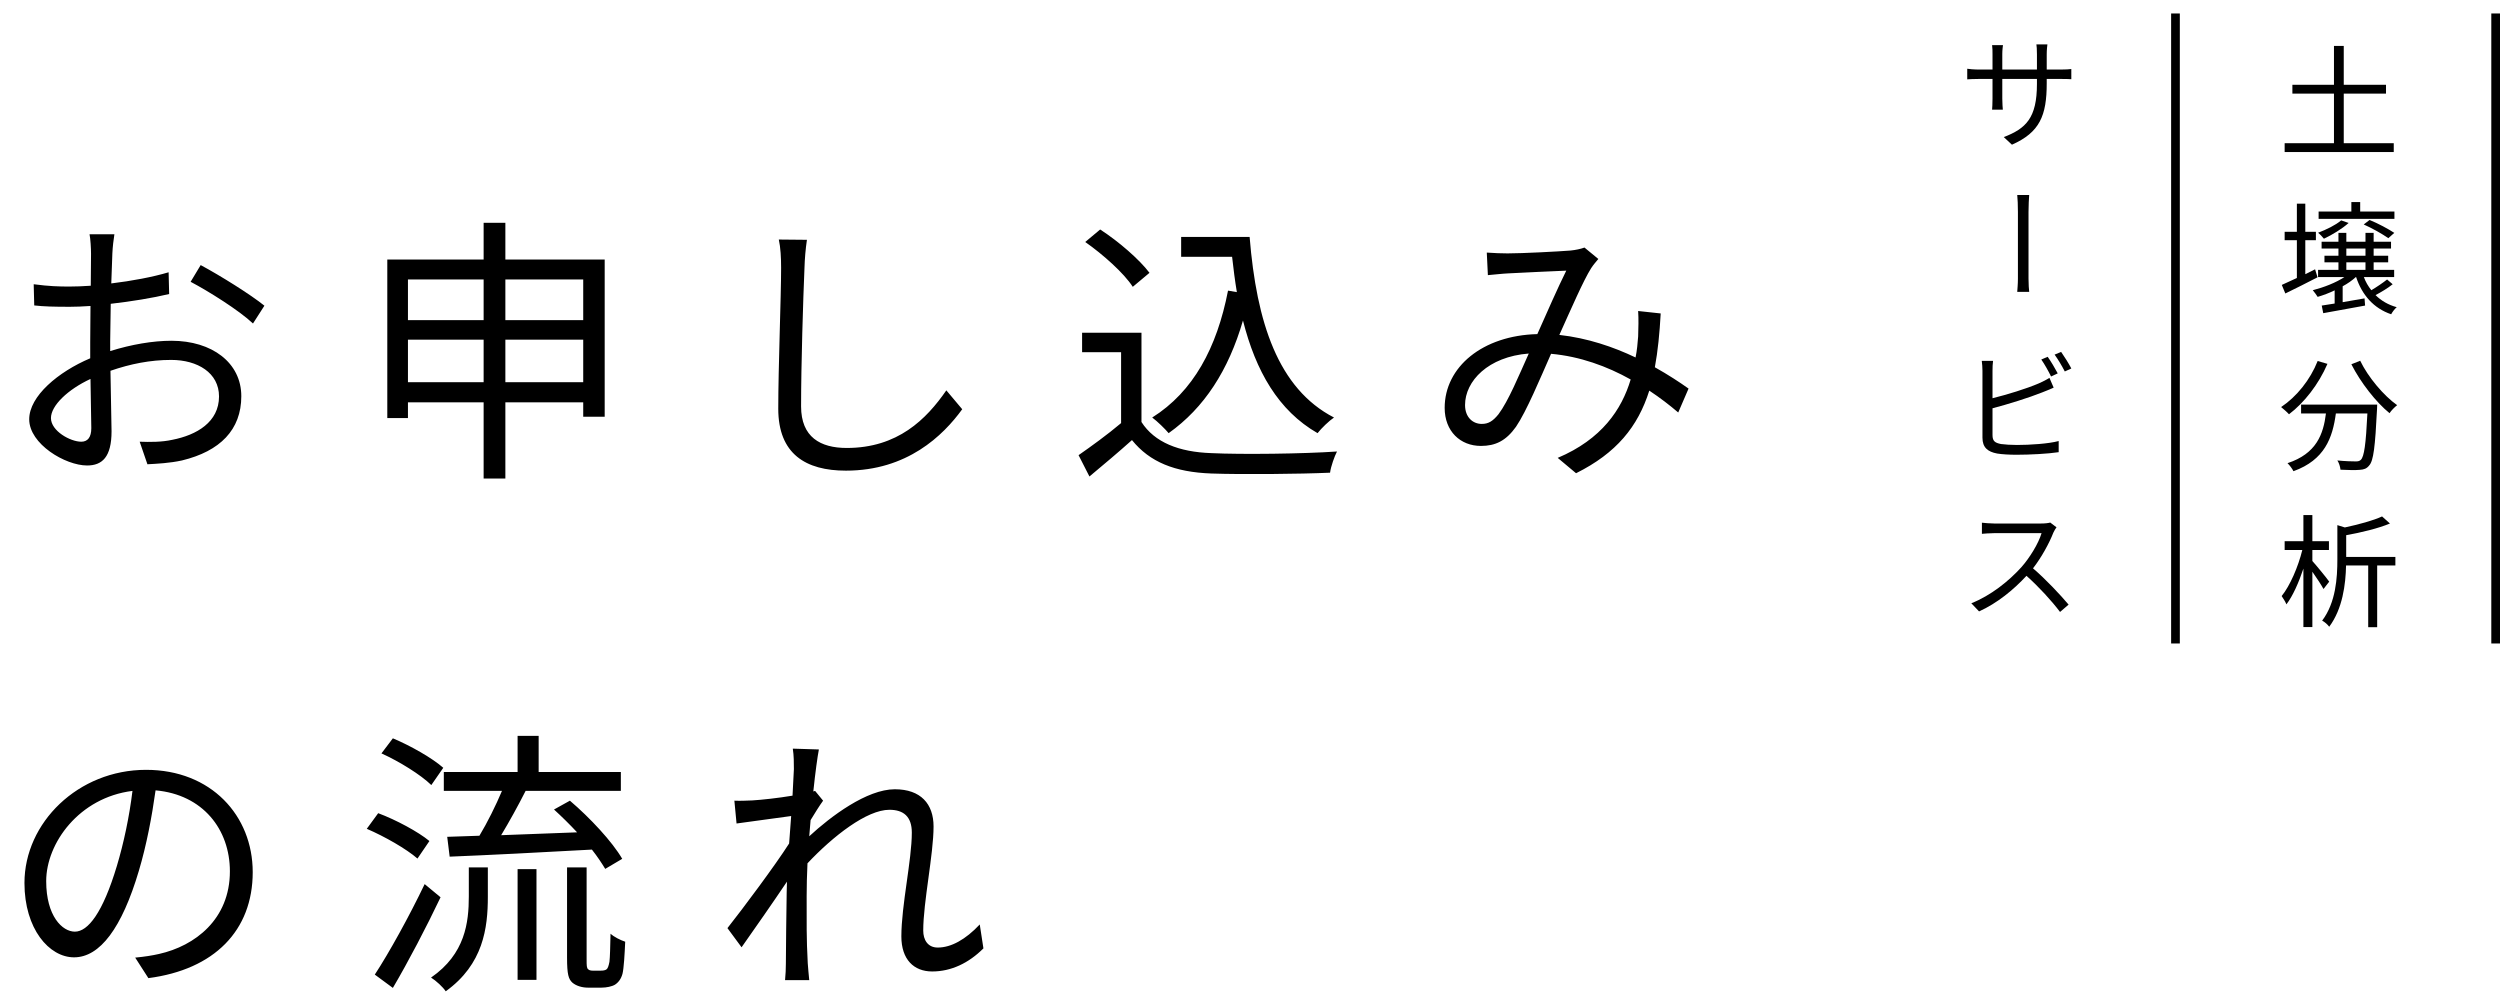
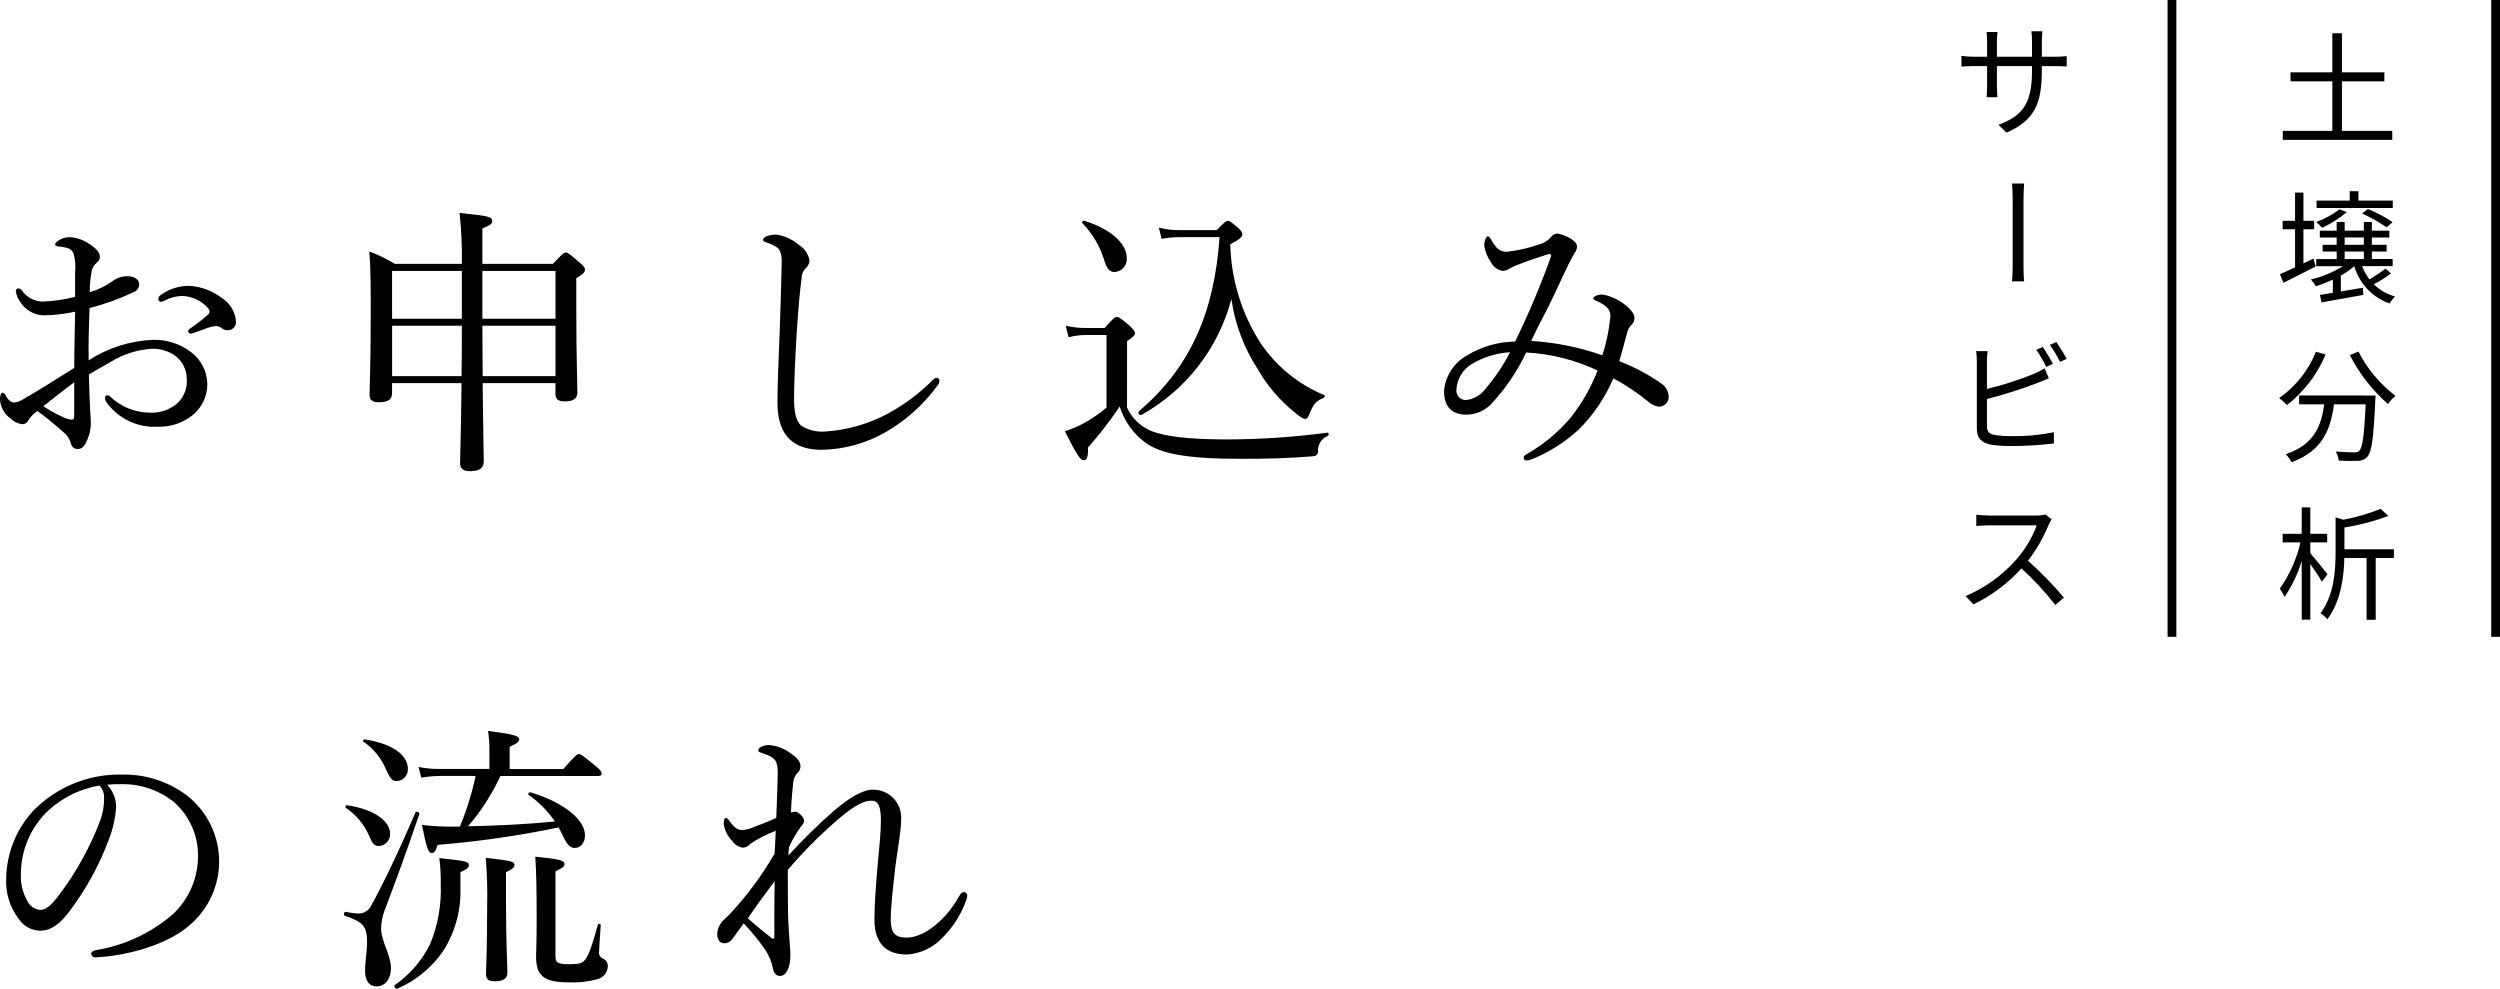
- <svg xmlns="http://www.w3.org/2000/svg" width="287.5" height="115.5" viewBox="0 0 287.5 115.5">
-   <g id="グループ_10051" data-name="グループ 10051" transform="translate(-58 -164.146)">
+ <svg xmlns="http://www.w3.org/2000/svg" width="284.428" height="112.493" viewBox="0 0 284.428 112.493">
+   <g id="グループ_9864" data-name="グループ 9864" transform="translate(-61.072 -165.696)">
    <g id="グループ_712" data-name="グループ 712" transform="translate(28 18.635)">
-       <text id="お申し込み_の流れ" data-name="お申し込み の流れ" transform="translate(30 198.011)" font-size="32" font-family="YuMin-Medium, YuMincho" font-weight="500" letter-spacing="0.28em">
-         <tspan x="0" y="0">お申し込み</tspan>
-         <tspan x="0" y="59">の流れ</tspan>
-       </text>
+       <path id="パス_4800" data-name="パス 4800" d="M24.576-18.432a5.484,5.484,0,0,0-3.232,1.056.511.511,0,0,0-.256.448.321.321,0,0,0,.32.32,1.371,1.371,0,0,0,.416-.16,4.61,4.61,0,0,1,1.92-.512,4.027,4.027,0,0,1,3.008,1.408.583.583,0,0,1,.16.352.411.411,0,0,1-.128.32,18.692,18.692,0,0,1-2.048,1.6c-.192.128-.256.224-.256.352a.275.275,0,0,0,.256.256,1.408,1.408,0,0,0,.32-.064c.512-.16.96-.352,1.6-.576a3.877,3.877,0,0,1,.928-.224,1.146,1.146,0,0,1,.736.256.978.978,0,0,0,.64.224.924.924,0,0,0,.96-.96,3.4,3.4,0,0,0-1.536-2.656A6.727,6.727,0,0,0,24.576-18.432Zm-12.96,1.248a16.789,16.789,0,0,1-3.744.544,2.925,2.925,0,0,1-2.3-1.248.551.551,0,0,0-.416-.256.316.316,0,0,0-.288.32,2.711,2.711,0,0,0,.48,1.184A3.254,3.254,0,0,0,8.1-15.072a18.079,18.079,0,0,0,3.52-.416c-.032,2.016-.1,3.968-.1,6.4C9.568-7.9,7.872-6.752,5.664-5.5a2.288,2.288,0,0,1-1.024.352.746.746,0,0,1-.48-.224,1.913,1.913,0,0,1-.48-.672.463.463,0,0,0-.32-.224c-.192,0-.288.32-.288.736A2.836,2.836,0,0,0,4.288-3.328a2.271,2.271,0,0,0,1.312.64.736.736,0,0,0,.7-.448A3.62,3.62,0,0,1,7.328-4.192,37.342,37.342,0,0,1,10.24-1.824,2.354,2.354,0,0,1,11.072-.7c.16.64.416.832.864.832.512,0,.864-.384,1.248-1.536a4.464,4.464,0,0,0,.224-1.408c0-.16-.032-.832-.064-1.216-.064-1.12-.128-2.72-.16-4.32.8-.48,1.664-.96,2.5-1.44a10.07,10.07,0,0,1,4.512-1.472A4.279,4.279,0,0,1,23.1-10.4,3.3,3.3,0,0,1,24.32-7.84a3.381,3.381,0,0,1-1.088,2.784A4.423,4.423,0,0,1,20.16-4a6.583,6.583,0,0,1-4.512-1.792.488.488,0,0,0-.384-.192.274.274,0,0,0-.256.256.983.983,0,0,0,.128.48A6.734,6.734,0,0,0,21.024-2.4,6.042,6.042,0,0,0,24.9-3.648a4.542,4.542,0,0,0,1.76-3.584,4.624,4.624,0,0,0-1.888-3.68,6.781,6.781,0,0,0-4.256-1.376,14.566,14.566,0,0,0-7.36,2.336c-.032-2.016.032-4.032.1-5.952A26.719,26.719,0,0,0,18.3-17.728a.937.937,0,0,0,.608-.864c0-.544-.544-.928-1.248-.928a2.743,2.743,0,0,0-1.856.608A9.233,9.233,0,0,1,13.28-17.7a13.128,13.128,0,0,1,.224-2.432,1.718,1.718,0,0,1,.608-.96.766.766,0,0,0,.32-.672c0-.48-.512-1.024-1.312-1.5a4.207,4.207,0,0,0-2.08-.7,2.27,2.27,0,0,0-1.376.416c-.256.192-.32.32-.32.448,0,.1.16.16.416.192a4.7,4.7,0,0,1,.928.16,1.085,1.085,0,0,1,.736.576A5.607,5.607,0,0,1,11.616-20Zm-.1,13.376c0,.48-.064.608-.32.608a3.079,3.079,0,0,1-.992-.32A14.568,14.568,0,0,1,8-4.736c1.024-.8,2.3-1.824,3.52-2.72ZM48-20.928a16.288,16.288,0,0,0-2.912-1.408c.16,1.92.16,3.68.16,7.04,0,6.208-.128,8.16-.128,9.28,0,.544.288.832,1.024.832,1.056,0,1.536-.288,1.536-1.056V-7.36h7.9c-.064,5.792-.16,8.32-.16,9.056,0,.672.32.96,1.152.96,1.088,0,1.536-.352,1.536-1.152,0-1.024-.064-3.072-.128-8.864h8.288v1.248c0,.576.32.832,1.024.832.992,0,1.472-.32,1.472-1.024,0-.9-.128-3.808-.128-9.728V-19.3c.864-.512.992-.736.992-.992,0-.192-.128-.384-.672-.832-1.12-.992-1.312-1.088-1.5-1.088-.224,0-.384.1-1.472,1.28H57.952V-24.96c.96-.384,1.12-.576,1.12-.832,0-.48-.384-.608-3.712-.928a45.737,45.737,0,0,1,.256,5.792Zm18.272,7.04V-8.16H57.984c0-1.92-.032-3.808-.032-5.728Zm-10.656,0c0,1.92,0,4.064-.032,5.728h-7.9v-5.728Zm2.336-6.24h8.32v5.44h-8.32Zm-2.336,0v5.44H47.68v-5.44ZM96.544.224a15.127,15.127,0,0,0,7.3-2.016A19.218,19.218,0,0,0,109.7-7.04a.917.917,0,0,0,.256-.64.348.348,0,0,0-.352-.288c-.128,0-.256.1-.416.256a21.992,21.992,0,0,1-5.024,3.776,17.526,17.526,0,0,1-7.168,2.08,4.474,4.474,0,0,1-2.784-.672c-.544-.512-.8-1.44-.8-3.04,0-1.664.128-4.8.32-7.776.16-2.56.352-4.512.544-6.048a1.528,1.528,0,0,1,.448-1.024,1.28,1.28,0,0,0,.448-.9,2.584,2.584,0,0,0-1.152-1.728,5.213,5.213,0,0,0-2.592-1.216,3.22,3.22,0,0,0-1.152.192c-.256.1-.384.256-.384.416s.128.192.384.288a5.223,5.223,0,0,1,1.12.512c.48.32.64.8.608,1.984-.064,2.56-.128,5.056-.224,7.584-.128,3.1-.256,6.144-.256,8.16C91.52-1.28,93.472.224,96.544.224ZM129.888-20a1.477,1.477,0,0,0,1.376-1.632c0-1.472-1.568-3.168-4.8-4.192-.16-.064-.384.16-.256.256a10.357,10.357,0,0,1,2.464,4.128C128.992-20.32,129.344-20,129.888-20Zm7.424-4.768a8.8,8.8,0,0,1-2.4-.288l.32,1.28a10.893,10.893,0,0,1,2.144-.192h4.448c-.608,8.736-3.424,14.912-9.184,19.808-.16.16.1.544.288.416a21.236,21.236,0,0,0,10.24-13.184,19.739,19.739,0,0,0,2.976,7.936,17.424,17.424,0,0,0,4.224,4.96c.576.48.96.736,1.184.736s.32-.1.48-.512c.448-1.152.768-1.536,1.6-1.856.16-.064.224-.288.064-.352a16.213,16.213,0,0,1-7.2-5.888,21.724,21.724,0,0,1-3.456-11.264c.992-.48,1.376-.832,1.376-1.12,0-.192-.128-.416-.48-.736-.8-.672-.96-.8-1.184-.8-.192,0-.352.128-1.248,1.056ZM131.3-12.128c.8-.576.9-.7.9-.9s-.128-.384-.608-.864c-1.056-.9-1.248-.992-1.472-.992-.192,0-.352.1-1.376,1.248h-1.92a9.736,9.736,0,0,1-2.5-.256l.32,1.312a7.958,7.958,0,0,1,2.176-.256h2.144v8.256a15.3,15.3,0,0,1-2.784,1.888,11.986,11.986,0,0,1-1.952.8c1.28,2.592,1.76,3.3,2.112,3.3.384,0,.544-.32.512-1.44A44.968,44.968,0,0,0,130.464-4.7a8.076,8.076,0,0,0,2.944,4.128c1.7,1.216,4.544,1.824,10.88,1.824,2.72,0,5.6-.064,8.128-.288.384-.032.544-.128.608-.512a1.817,1.817,0,0,1,1.12-1.824c.128-.064.128-.384-.032-.352a89.54,89.54,0,0,1-11.424.768c-4.736,0-7.04-.384-8.48-.9a5.183,5.183,0,0,1-2.912-2.72Zm56,2.272c.32-1.12.576-2.048.864-3.136a1.983,1.983,0,0,1,.576-1.056.964.964,0,0,0,.288-.736c0-.48-.48-1.056-1.216-1.6a5.783,5.783,0,0,0-2.4-1.056,1.778,1.778,0,0,0-.736.128c-.16.064-.32.192-.32.288s.064.192.224.256a4.6,4.6,0,0,1,1.184.672,1.384,1.384,0,0,1,.512,1.28,20.867,20.867,0,0,1-.9,4.288,29.842,29.842,0,0,0-8.1-1.632c.9-1.952,1.92-3.712,2.656-5.344.864-1.856,1.472-3.2,2.08-4.32.256-.448.48-.672.48-1.088,0-.352-.352-.672-.7-.864a3.911,3.911,0,0,0-1.568-.608,1.008,1.008,0,0,0-.736.448,2.523,2.523,0,0,1-1.344.8,15.816,15.816,0,0,1-3.68.832,1.477,1.477,0,0,1-1.248-.64,4.013,4.013,0,0,1-.512-.768c-.128-.224-.224-.352-.352-.352-.1,0-.192.1-.256.256a2.044,2.044,0,0,0-.16.768,4.339,4.339,0,0,0,.8,1.984,1.8,1.8,0,0,0,1.312.928,1.512,1.512,0,0,0,.7-.224,6.137,6.137,0,0,1,1.184-.544c.8-.32,1.824-.672,3.232-1.12.352-.1.448.032.352.288a94.7,94.7,0,0,1-4.064,9.632,10.831,10.831,0,0,0-5.5,1.6,5.1,5.1,0,0,0-2.592,4.032c0,1.952,1.056,2.688,2.528,2.688a3.9,3.9,0,0,0,2.784-1.152,22.725,22.725,0,0,0,4.032-5.92A21.759,21.759,0,0,1,184.832-8.8a20.62,20.62,0,0,1-3.072,5.376A18.642,18.642,0,0,1,176.8.7c-.288.16-.384.256-.384.448a.3.3,0,0,0,.32.288,1.72,1.72,0,0,0,.672-.16,17.348,17.348,0,0,0,5.344-3.424,18.194,18.194,0,0,0,3.872-5.76,25.045,25.045,0,0,1,3.9,2.592,2.324,2.324,0,0,0,1.28.64,1.128,1.128,0,0,0,1.12-1.088,1.88,1.88,0,0,0-.864-1.568A21.847,21.847,0,0,0,187.3-9.856ZM174.88-10.88a21.655,21.655,0,0,1-2.752,4.1A3.237,3.237,0,0,1,169.92-5.44a1.069,1.069,0,0,1-1.152-1.184,3.625,3.625,0,0,1,1.7-2.88A9.725,9.725,0,0,1,174.88-10.88ZM15.264,38.328a13.93,13.93,0,0,1,1.7-.064,9.269,9.269,0,0,1,5.952,2.08A8.075,8.075,0,0,1,25.6,46.456a9.04,9.04,0,0,1-2.88,6.624,17.787,17.787,0,0,1-8.7,4.064c-.416.1-.576.192-.576.448a.452.452,0,0,0,.448.384c3.9-.192,8.288-1.536,10.656-3.584a9.514,9.514,0,0,0-.1-14.752,11.77,11.77,0,0,0-7.424-2.464,13.677,13.677,0,0,0-10.24,4.192A11.643,11.643,0,0,0,3.776,48.92a7.028,7.028,0,0,0,1.472,4.736,2.953,2.953,0,0,0,2.4,1.28c1.344,0,2.336-.928,3.232-2.08a32.223,32.223,0,0,0,4.576-8.288,12.783,12.783,0,0,0,.832-3.744A3.74,3.74,0,0,0,15.264,38.328Zm-.864.1a1.984,1.984,0,0,1,.512,1.472,7,7,0,0,1-.448,2.528,34,34,0,0,1-4.576,8.32c-.928,1.248-1.568,1.824-2.24,1.824a1.8,1.8,0,0,1-1.5-1.088,5.523,5.523,0,0,1-.7-2.976,9.975,9.975,0,0,1,2.784-6.912A11.292,11.292,0,0,1,14.4,38.424Zm56.7-1.088c.32,0,.416-.1.416-.288s-.128-.416-.768-.928c-1.376-1.12-1.6-1.28-1.824-1.28-.192,0-.416.16-1.76,1.7H61.056V34.008c.832-.352,1.088-.608,1.088-.832,0-.352-.384-.576-3.552-.96a12.465,12.465,0,0,1,.16,2.3v2.016H53.12a11.092,11.092,0,0,1-2.432-.224l.32,1.216a13.241,13.241,0,0,1,2.112-.192h4.064a32.49,32.49,0,0,1-1.792,5.76h-.448a27.008,27.008,0,0,1-3.872-.192c.544,2.72.768,3.2,1.088,3.2s.448-.16.7-.928a111.317,111.317,0,0,0,13.76-1.984c.192.32.352.672.544,1.056.448.928.8,1.28,1.28,1.28.736,0,1.184-.64,1.184-1.44,0-1.728-2.336-3.744-6.24-4.9-.128-.032-.288.224-.192.288a11.732,11.732,0,0,1,3.008,3.04c-3.3.32-6.592.48-9.888.544A23.967,23.967,0,0,0,60,37.336Zm-22.848.576A1.328,1.328,0,0,0,49.472,36.5c0-1.568-1.824-2.88-4.928-3.328-.128-.032-.224.192-.128.256a7.219,7.219,0,0,1,2.592,3.2C47.52,37.752,47.712,37.912,48.256,37.912ZM46.24,45.3a1.341,1.341,0,0,0,1.216-1.376c0-1.472-1.824-2.816-4.928-3.264-.128-.032-.224.224-.128.288a7.256,7.256,0,0,1,2.624,3.1C45.472,45.112,45.664,45.3,46.24,45.3Zm14.4,2.976c.832-.384.96-.576.96-.8,0-.384-.16-.48-3.264-.832a50.677,50.677,0,0,1,.16,5.472c0,4.832-.128,7.136-.128,7.744s.288.832,1.024.832c.928,0,1.408-.32,1.408-.96,0-.8-.16-3.392-.16-8.544Zm5.632-.1c.9-.416,1.024-.576,1.024-.832,0-.384-.448-.544-3.328-.832.128,1.824.16,3.84.16,7.1,0,2.848-.064,3.616-.064,4.288,0,2.08.8,2.912,3.648,2.912A10.889,10.889,0,0,0,71.1,60.44a1.572,1.572,0,0,0,1.12-1.408.931.931,0,0,0-.544-.928.729.729,0,0,1-.448-.8c0-.352.128-2.08.192-3.008,0-.128-.288-.192-.32-.064-.736,2.72-1.12,3.616-1.536,4.1-.32.352-.768.416-1.728.416-1.408,0-1.568-.192-1.568-.992Zm-10.816.1c.8-.352.96-.544.96-.8,0-.384-.288-.48-3.36-.8a20.393,20.393,0,0,1,.16,2.944,16.217,16.217,0,0,1-1.184,6.784A12.2,12.2,0,0,1,48,61.112c-.192.128.1.512.288.416A12.2,12.2,0,0,0,53.5,57.24,12.6,12.6,0,0,0,55.456,50.1ZM45.92,61.272c.928,0,1.632-.8,1.632-2.08,0-1.472-1.12-3.072-1.12-4.48a6.07,6.07,0,0,1,.384-2.048c1.376-3.648,2.528-6.752,3.968-11.008.064-.192-.384-.352-.448-.16-2.176,5.056-3.9,8.544-5.024,10.56a1.58,1.58,0,0,1-1.5.928,9.057,9.057,0,0,1-1.408-.192c-.192-.032-.288.384-.1.448,2.112.7,2.528,1.216,2.528,3.008,0,1.12-.224,2.144-.224,3.264C44.608,60.664,45.088,61.272,45.92,61.272Zm46.912-15.84a13.867,13.867,0,0,1,1.408-2.4.95.95,0,0,0,.32-.608,1,1,0,0,0-.352-.64c-.288-.288-.48-.384-.64-.384a1.449,1.449,0,0,0-.512.1c.064-1.6.192-2.72.256-3.392a1.926,1.926,0,0,1,.48-1.12.948.948,0,0,0,.352-.736c0-.672-.48-1.056-1.184-1.536a4.558,4.558,0,0,0-2.4-.9,1.813,1.813,0,0,0-.928.224c-.256.16-.288.256-.288.384s.064.192.48.32c1.472.48,1.728.864,1.728,2.24,0,1.024-.1,3.2-.16,5.12-.832.384-1.824.768-2.752,1.12a3.368,3.368,0,0,1-1.152.256c-.48,0-.832-.192-1.472-1.088-.128-.192-.224-.288-.384-.288-.128,0-.224.32-.224.7a3.656,3.656,0,0,0,.96,1.92,1.773,1.773,0,0,0,1.248.768,1.149,1.149,0,0,0,.832-.448,13.864,13.864,0,0,1,2.88-1.472c-.032.736-.064,1.568-.128,2.592a38.006,38.006,0,0,1-5.12,6.912c-.256.256-.512.48-.672.64a2.366,2.366,0,0,0-.736,1.568c0,.7.288,1.056.8,1.088a1.119,1.119,0,0,0,.928-.512c.288-.352.576-.8,1.28-1.76a24.282,24.282,0,0,1,2.432,2.976,5.935,5.935,0,0,1,.9,2.176c.128.576.416.832.8.832.736,0,1.184-.992,1.184-2.368a9.8,9.8,0,0,0-.064-1.152c-.032-.416-.064-.928-.1-1.376q-.1-1.776-.1-2.208c-.032-1.376-.032-3.168-.032-4.96a52.4,52.4,0,0,1,5.472-5.536c1.6-1.408,2.976-2.336,4-2.336.8,0,1.12.512,1.12,2.3,0,1.248-.16,2.752-.352,4.832-.224,2.56-.384,4.8-.384,6.4,0,2.624,1.28,3.968,3.68,3.968a6,6,0,0,0,4-1.856,11.314,11.314,0,0,0,2.752-4.288,1.453,1.453,0,0,0,.128-.576.411.411,0,0,0-.352-.384c-.288,0-.448.256-.576.48-1.536,2.784-4.064,4.7-5.952,4.7-1.312,0-1.824-.48-1.824-2.112,0-1.248.256-3.712.544-6.112.256-1.92.64-3.968.64-5.216a3.177,3.177,0,0,0-3.232-3.392c-1.28,0-2.944,1.152-4.448,2.432a64.4,64.4,0,0,0-5.152,5.056Zm-4.672,8.1c.736-1.12,1.952-2.784,3.04-4.224-.032,1.856-.032,4.1-.032,6.3,0,.256-.1.32-.32.16C90.08,55.16,88.992,54.3,88.16,53.528Z" transform="translate(30 198.011)" />
    </g>
    <g id="グループ_709" data-name="グループ 709" transform="translate(-76 -85.854)">
-       <text id="土_壌_分_析" data-name="土 壌 分 析" transform="translate(396 267)" font-size="14" font-family="SourceHanSansJP-Regular, Source Han Sans JP" letter-spacing="0.08em">
-         <tspan x="0" y="0">土</tspan>
-         <tspan x="0" y="18">壌</tspan>
-         <tspan x="0" y="36">分</tspan>
-         <tspan x="0" y="54">析</tspan>
-       </text>
+       <path id="パス_4807" data-name="パス 4807" d="M7.518-.56V-6.2h4.83V-7.224H7.518v-4.438H6.426v4.438H1.666V-6.2h4.76V-.56H.784V.462h12.46V-.56ZM13.3,7.374H9.394V6.3H8.4V7.374H4.634v.84H13.3Zm-.014,2.45a15.881,15.881,0,0,0-2.814-1.5l-.658.518A17.484,17.484,0,0,1,12.6,10.412ZM7.238,8.368A10.05,10.05,0,0,1,4.592,9.8a6.082,6.082,0,0,1,.672.672A12.993,12.993,0,0,0,8.078,8.676Zm-2.968,5.6-1.134.546V10.636H4.354V9.67H3.136V6.464H2.184V9.67H.77v.966H2.184v4.326c-.658.308-1.246.588-1.722.784l.406.98c1.064-.546,2.408-1.218,3.668-1.862Zm3.556-.8H10.01v.854H7.826Zm0-1.6H10.01V12.4H7.826Zm4.648,3.542a18.632,18.632,0,0,1-1.82,1.232,6.142,6.142,0,0,1-.84-1.512h3.472v-.812H10.92V13.17H12.6V12.4H10.92v-.826h1.988V10.79H10.92V9.81h-.91v.98H7.826V9.81h-.91v.98H5v.784H6.916V12.4H5.32v.77h1.6v.854H4.592v.812H7.616a12.311,12.311,0,0,1-3.64,1.512,4.888,4.888,0,0,1,.588.77,18.141,18.141,0,0,0,1.918-.756v1.5c-.546.1-1.05.168-1.47.238l.182.854c1.3-.224,3.052-.546,4.76-.854L9.9,17.286l-2.506.42V15.9a8.408,8.408,0,0,0,1.526-1.064,6.378,6.378,0,0,0,4.018,4.242,4.327,4.327,0,0,1,.616-.8,5.49,5.49,0,0,1-2.408-1.386,15.267,15.267,0,0,0,1.96-1.232Zm-7.91,9.46A11.891,11.891,0,0,1,.378,29.84a6.051,6.051,0,0,1,.882.8,14.424,14.424,0,0,0,4.4-5.754Zm-1.918,4.97v1.008H5.5C5.18,32.92,4.41,35.132,1.12,36.224a4.129,4.129,0,0,1,.672.91c3.556-1.288,4.452-3.822,4.816-6.58H10.22c-.168,3.528-.364,4.928-.728,5.278-.126.154-.294.182-.588.182-.322,0-1.19-.014-2.1-.1a2.531,2.531,0,0,1,.35,1.036,20.056,20.056,0,0,0,2.2.028,1.4,1.4,0,0,0,1.078-.49c.476-.532.686-2.142.882-6.44.014-.14.028-.5.028-.5ZM8.414,24.94a18.515,18.515,0,0,0,4.34,5.572,5.353,5.353,0,0,1,.854-.924,14.814,14.814,0,0,1-4.214-5.04ZM5.88,49.884c-.294-.378-1.526-1.9-1.96-2.394V46.258H5.838v-.98H3.92v-3H2.94v3H.77v.98H2.8A14.992,14.992,0,0,1,.448,51.522a6.3,6.3,0,0,1,.546.938A15.254,15.254,0,0,0,2.94,48.372V55.05h.98V48.722c.49.686,1.064,1.54,1.316,2Zm7.546-2.842H7.8V44.564a25.662,25.662,0,0,0,5-1.316l-.882-.8a23.014,23.014,0,0,1-4.242,1.232l-.882-.266V47.35c0,2.086-.154,4.9-1.722,6.972a3.107,3.107,0,0,1,.784.686c1.54-2.044,1.89-4.83,1.932-6.972h2.534v7.028h1.036V48.036h2.072Z" transform="translate(396 267)" />
      <g id="グループ_505" data-name="グループ 505" transform="translate(227.295 -33)">
-         <text id="サ_ビ_ス" data-name="サ  ビ ス" transform="translate(132 299)" font-size="14" font-family="SourceHanSansJP-Regular, Source Han Sans JP" letter-spacing="0.08em">
-           <tspan x="0" y="0">サ</tspan>
-           <tspan x="0" y="18" />
-           <tspan x="0" y="36">ビ</tspan>
-           <tspan x="0" y="54">ス</tspan>
-         </text>
-         <text id="_ー" data-name="ー" transform="translate(134 304) rotate(90)" font-size="14" font-family="SourceHanSansJP-Regular, Source Han Sans JP" letter-spacing="0.08em">
-           <tspan x="0" y="0">ー</tspan>
-         </text>
+         <path id="パス_4808" data-name="パス 4808" d="M10.08-6.426v-.5h1.54c.616,0,1.134.028,1.288.042V-8.064a10.294,10.294,0,0,1-1.288.07H10.08v-1.75a10.614,10.614,0,0,1,.07-1.148H8.89a7.8,7.8,0,0,1,.07,1.148v1.75H4.97V-9.786a8.641,8.641,0,0,1,.07-1.022H3.794A8.646,8.646,0,0,1,3.85-9.786v1.792H2.338a10.264,10.264,0,0,1-1.4-.1v1.218c.168-.014.8-.056,1.4-.056H3.85v2.268c0,.532-.042,1.134-.056,1.274H5.026c-.014-.14-.056-.756-.056-1.274V-6.93H8.96v.588c0,3.92-1.274,5.124-3.822,6.1l.938.882C9.282-.784,10.08-2.7,10.08-6.426Zm.112,31.45-.742.322a16,16,0,0,1,1.134,1.946l.756-.35A21.7,21.7,0,0,0,10.192,25.024Zm1.54-.56-.742.322a14.718,14.718,0,0,1,1.162,1.932l.756-.35A20.031,20.031,0,0,0,11.732,24.464ZM3.906,25.5H2.6a7.588,7.588,0,0,1,.084,1.134v7.7c0,1.134.6,1.624,1.68,1.82a14.712,14.712,0,0,0,2.24.14A39.143,39.143,0,0,0,11.452,36V34.726a22.913,22.913,0,0,1-4.788.448,13.3,13.3,0,0,1-1.848-.112c-.686-.14-.98-.322-.98-1.036v-3.08a53.671,53.671,0,0,0,5.726-1.82c.42-.154.924-.378,1.316-.546l-.49-1.12a10.206,10.206,0,0,1-1.232.63A38.134,38.134,0,0,1,3.836,29.8V26.634A9.3,9.3,0,0,1,3.906,25.5ZM11.2,44.634l-.714-.546a3.834,3.834,0,0,1-1.05.112h-5.4c-.42,0-1.218-.056-1.414-.084V45.39c.154-.014.924-.07,1.414-.07h5.46a12.319,12.319,0,0,1-2.324,3.892A16.009,16.009,0,0,1,1.4,53.37l.9.938a17.748,17.748,0,0,0,5.46-4.088,32.324,32.324,0,0,1,3.85,4.158l.98-.84A38.835,38.835,0,0,0,8.5,49.352a17.719,17.719,0,0,0,2.352-4.1A4.016,4.016,0,0,1,11.2,44.634Z" transform="translate(132 299)" />
+         <path id="パス_4809" data-name="パス 4809" d="M1.428-6.062V-4.69c.434-.042,1.176-.07,1.946-.07H11.06c.63,0,1.218.056,1.5.07V-6.062c-.308.028-.812.07-1.512.07H3.374C2.59-5.992,1.848-6.034,1.428-6.062Z" transform="translate(134 304) rotate(90)" />
      </g>
      <path id="パス_361" data-name="パス 361" d="M16998.705,4781.549V4854" transform="translate(-16577.705 -4530)" fill="none" stroke="#000" stroke-width="1" />
      <path id="パス_362" data-name="パス 362" d="M16998.705,4781.55V4854" transform="translate(-16614.525 -4530)" fill="none" stroke="#000" stroke-width="1" />
    </g>
  </g>
</svg>
